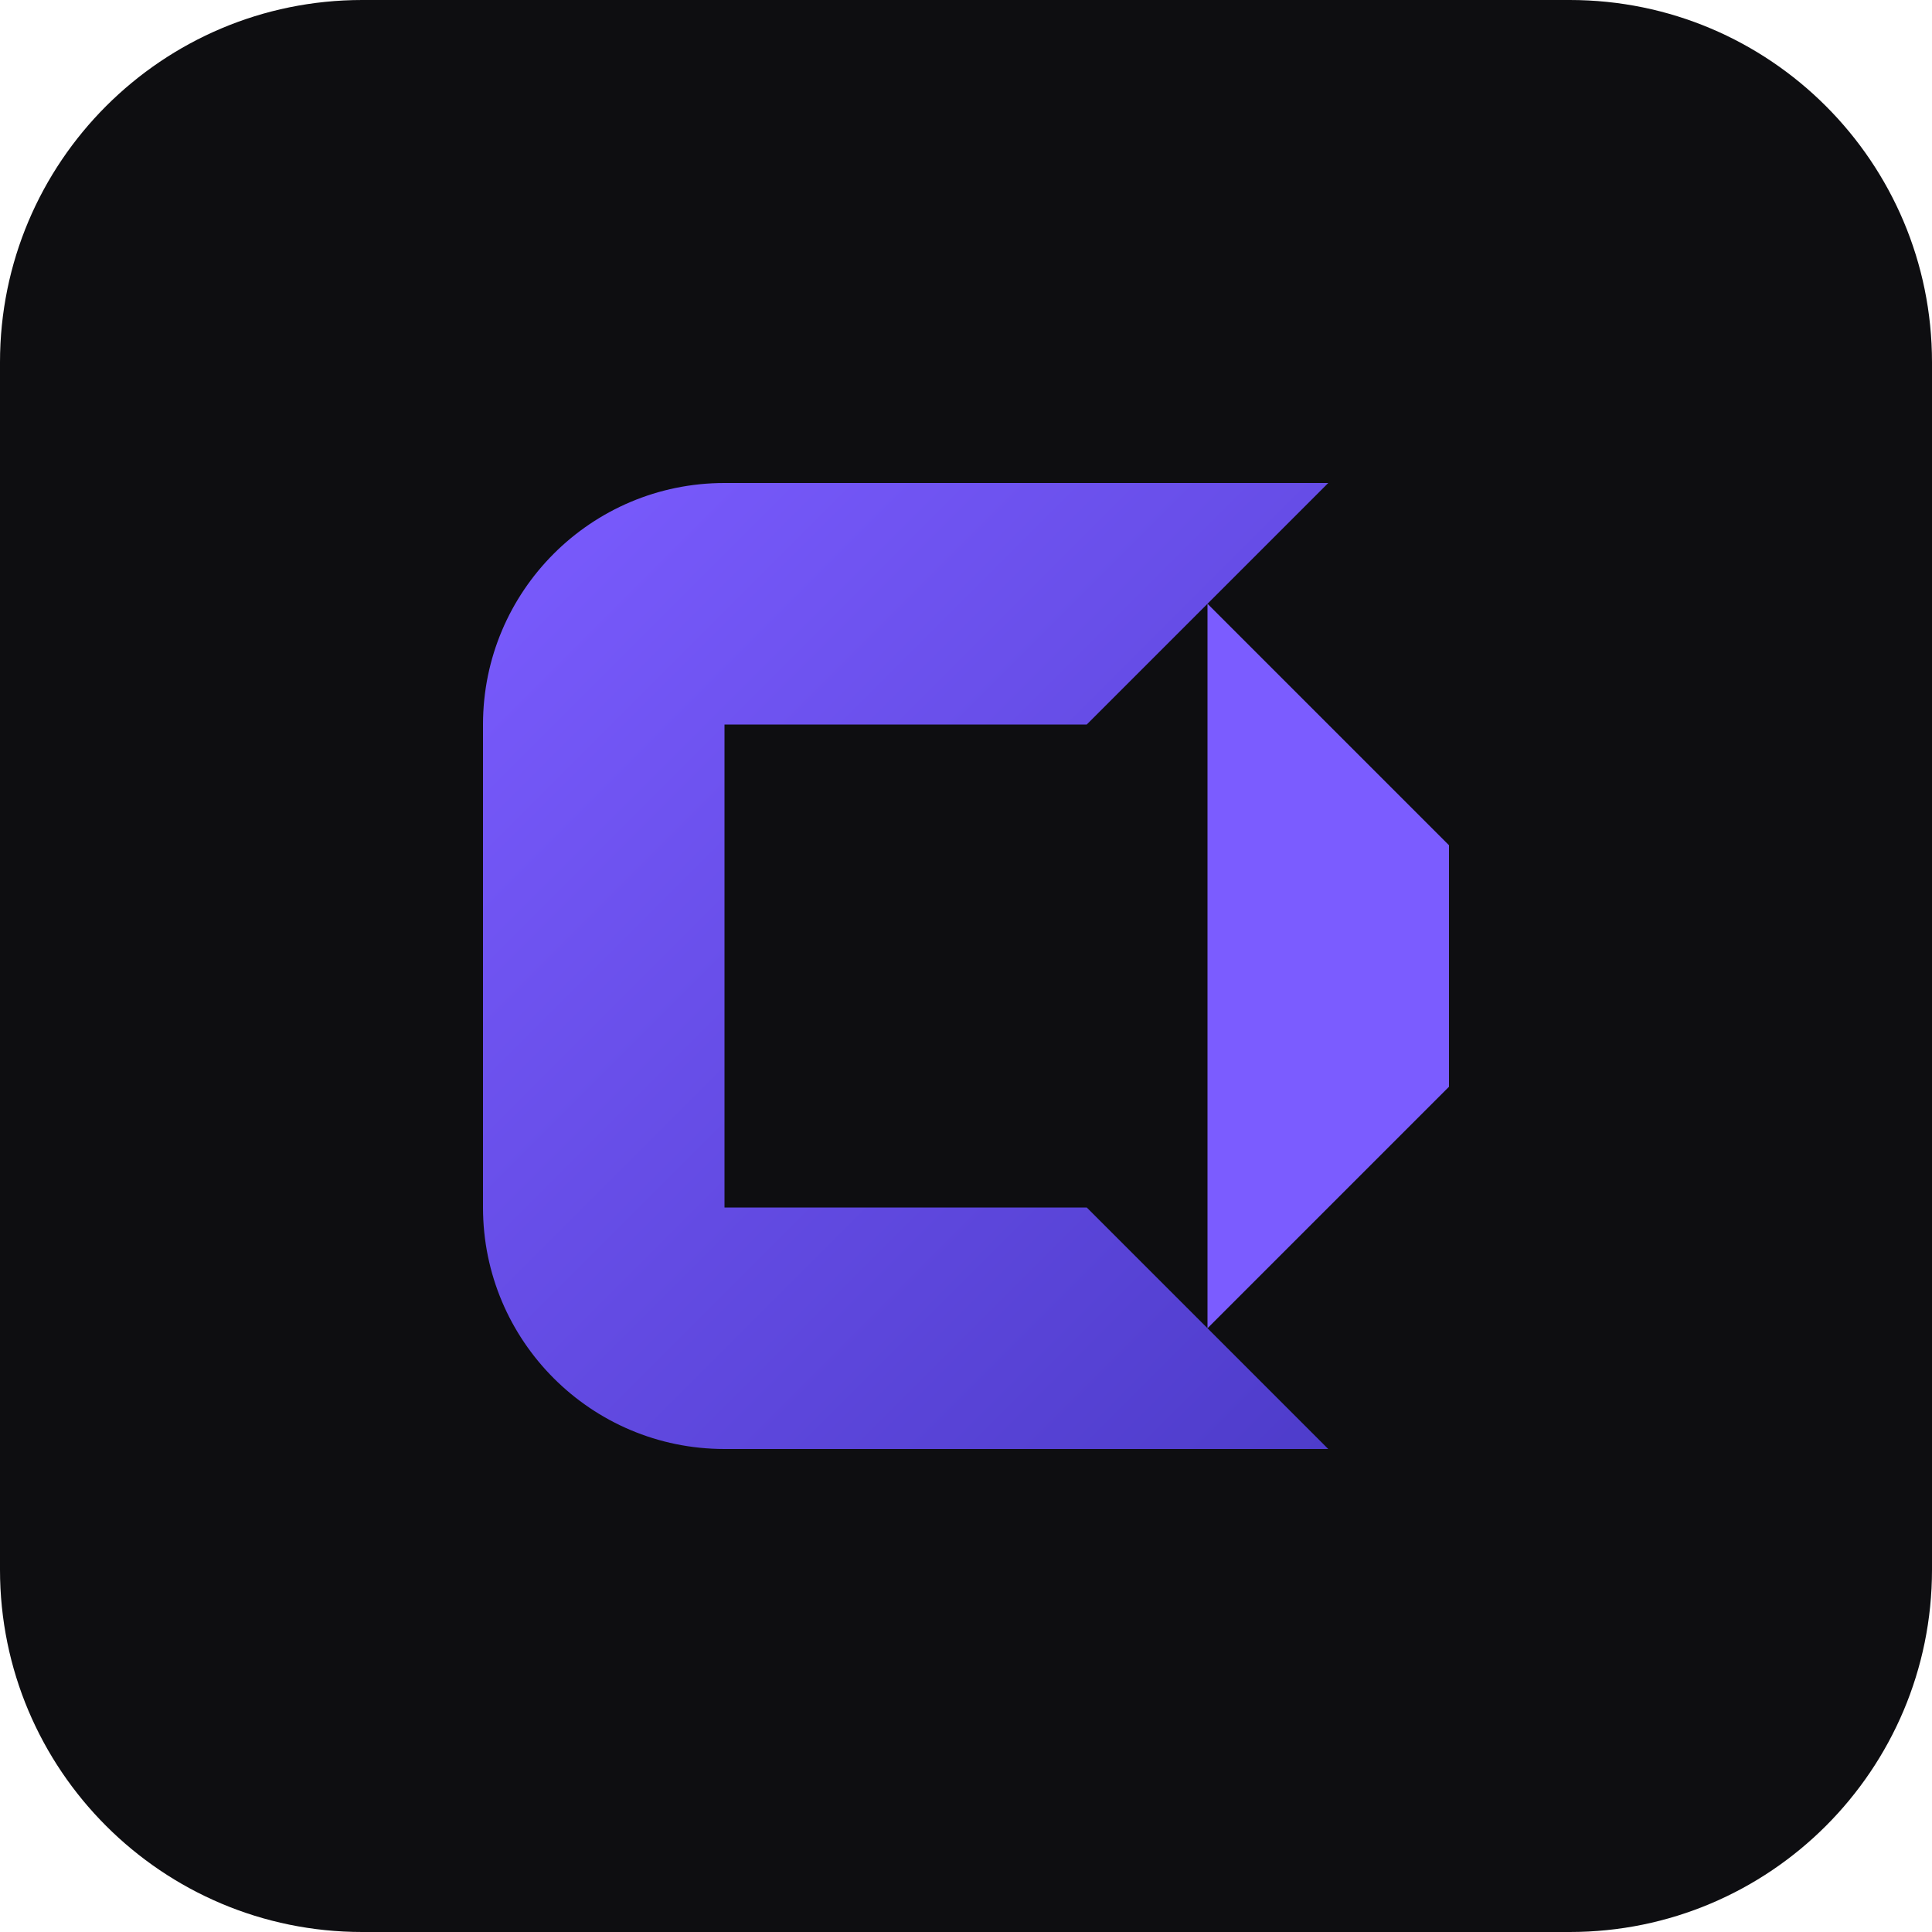
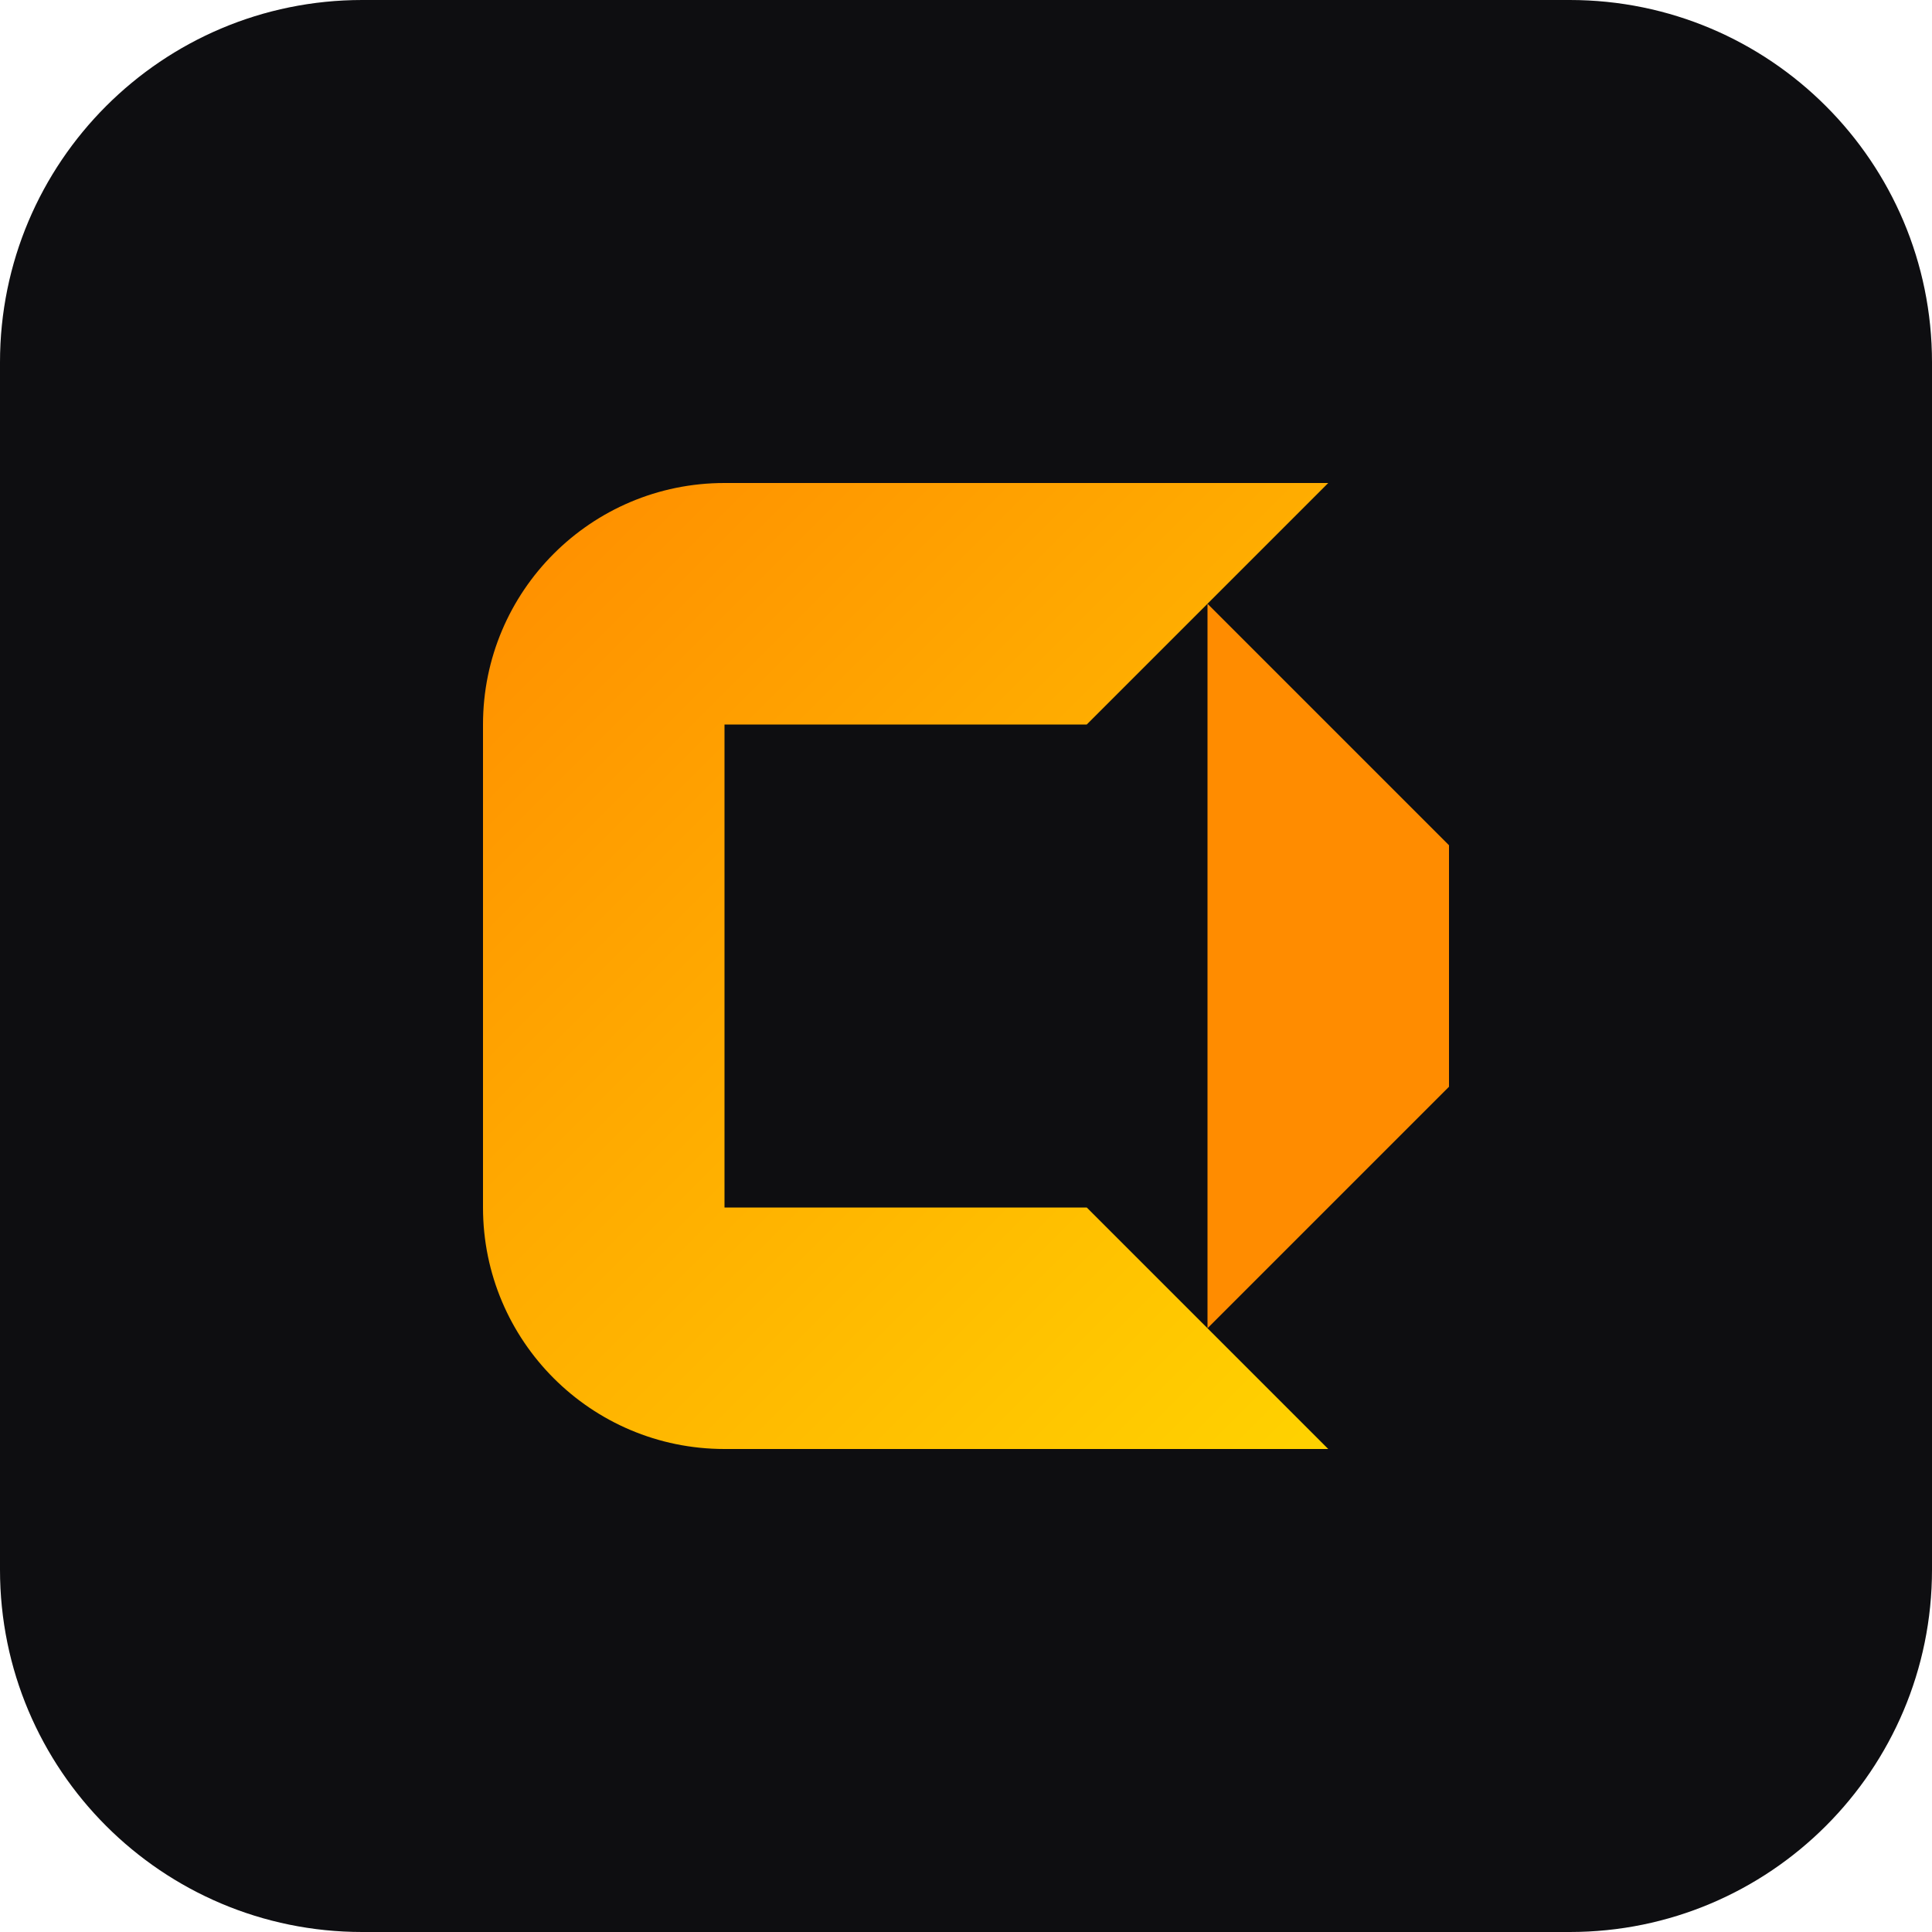
<svg xmlns="http://www.w3.org/2000/svg" width="32" height="32" viewBox="0 0 32 32" fill="none">
  <rect width="32" height="32" rx="6" fill="#0E0E11" />
  <path d="M22 8H12C9.791 8 8 9.791 8 12V20C8 22.209 9.791 24 12 24H22L18 20H12V12H18L22 8Z" fill="url(#grad1)" />
-   <path d="M20 10V22L24 18V14L20 10Z" fill="#7B5CFF" />
+   <path d="M20 10V22L24 18V14L20 10Z" fill="#FF8C00" />
  <defs>
    <linearGradient id="grad1" x1="8" y1="8" x2="24" y2="24" gradientUnits="userSpaceOnUse">
-       <stop stop-color="#7B5CFF" />
-       <stop offset="1" stop-color="#4B3AC7" />
+       <stop stop-color="#FF8C00" />
+       <stop offset="1" stop-color="#FFD700" />
    </linearGradient>
  </defs>
</svg>
